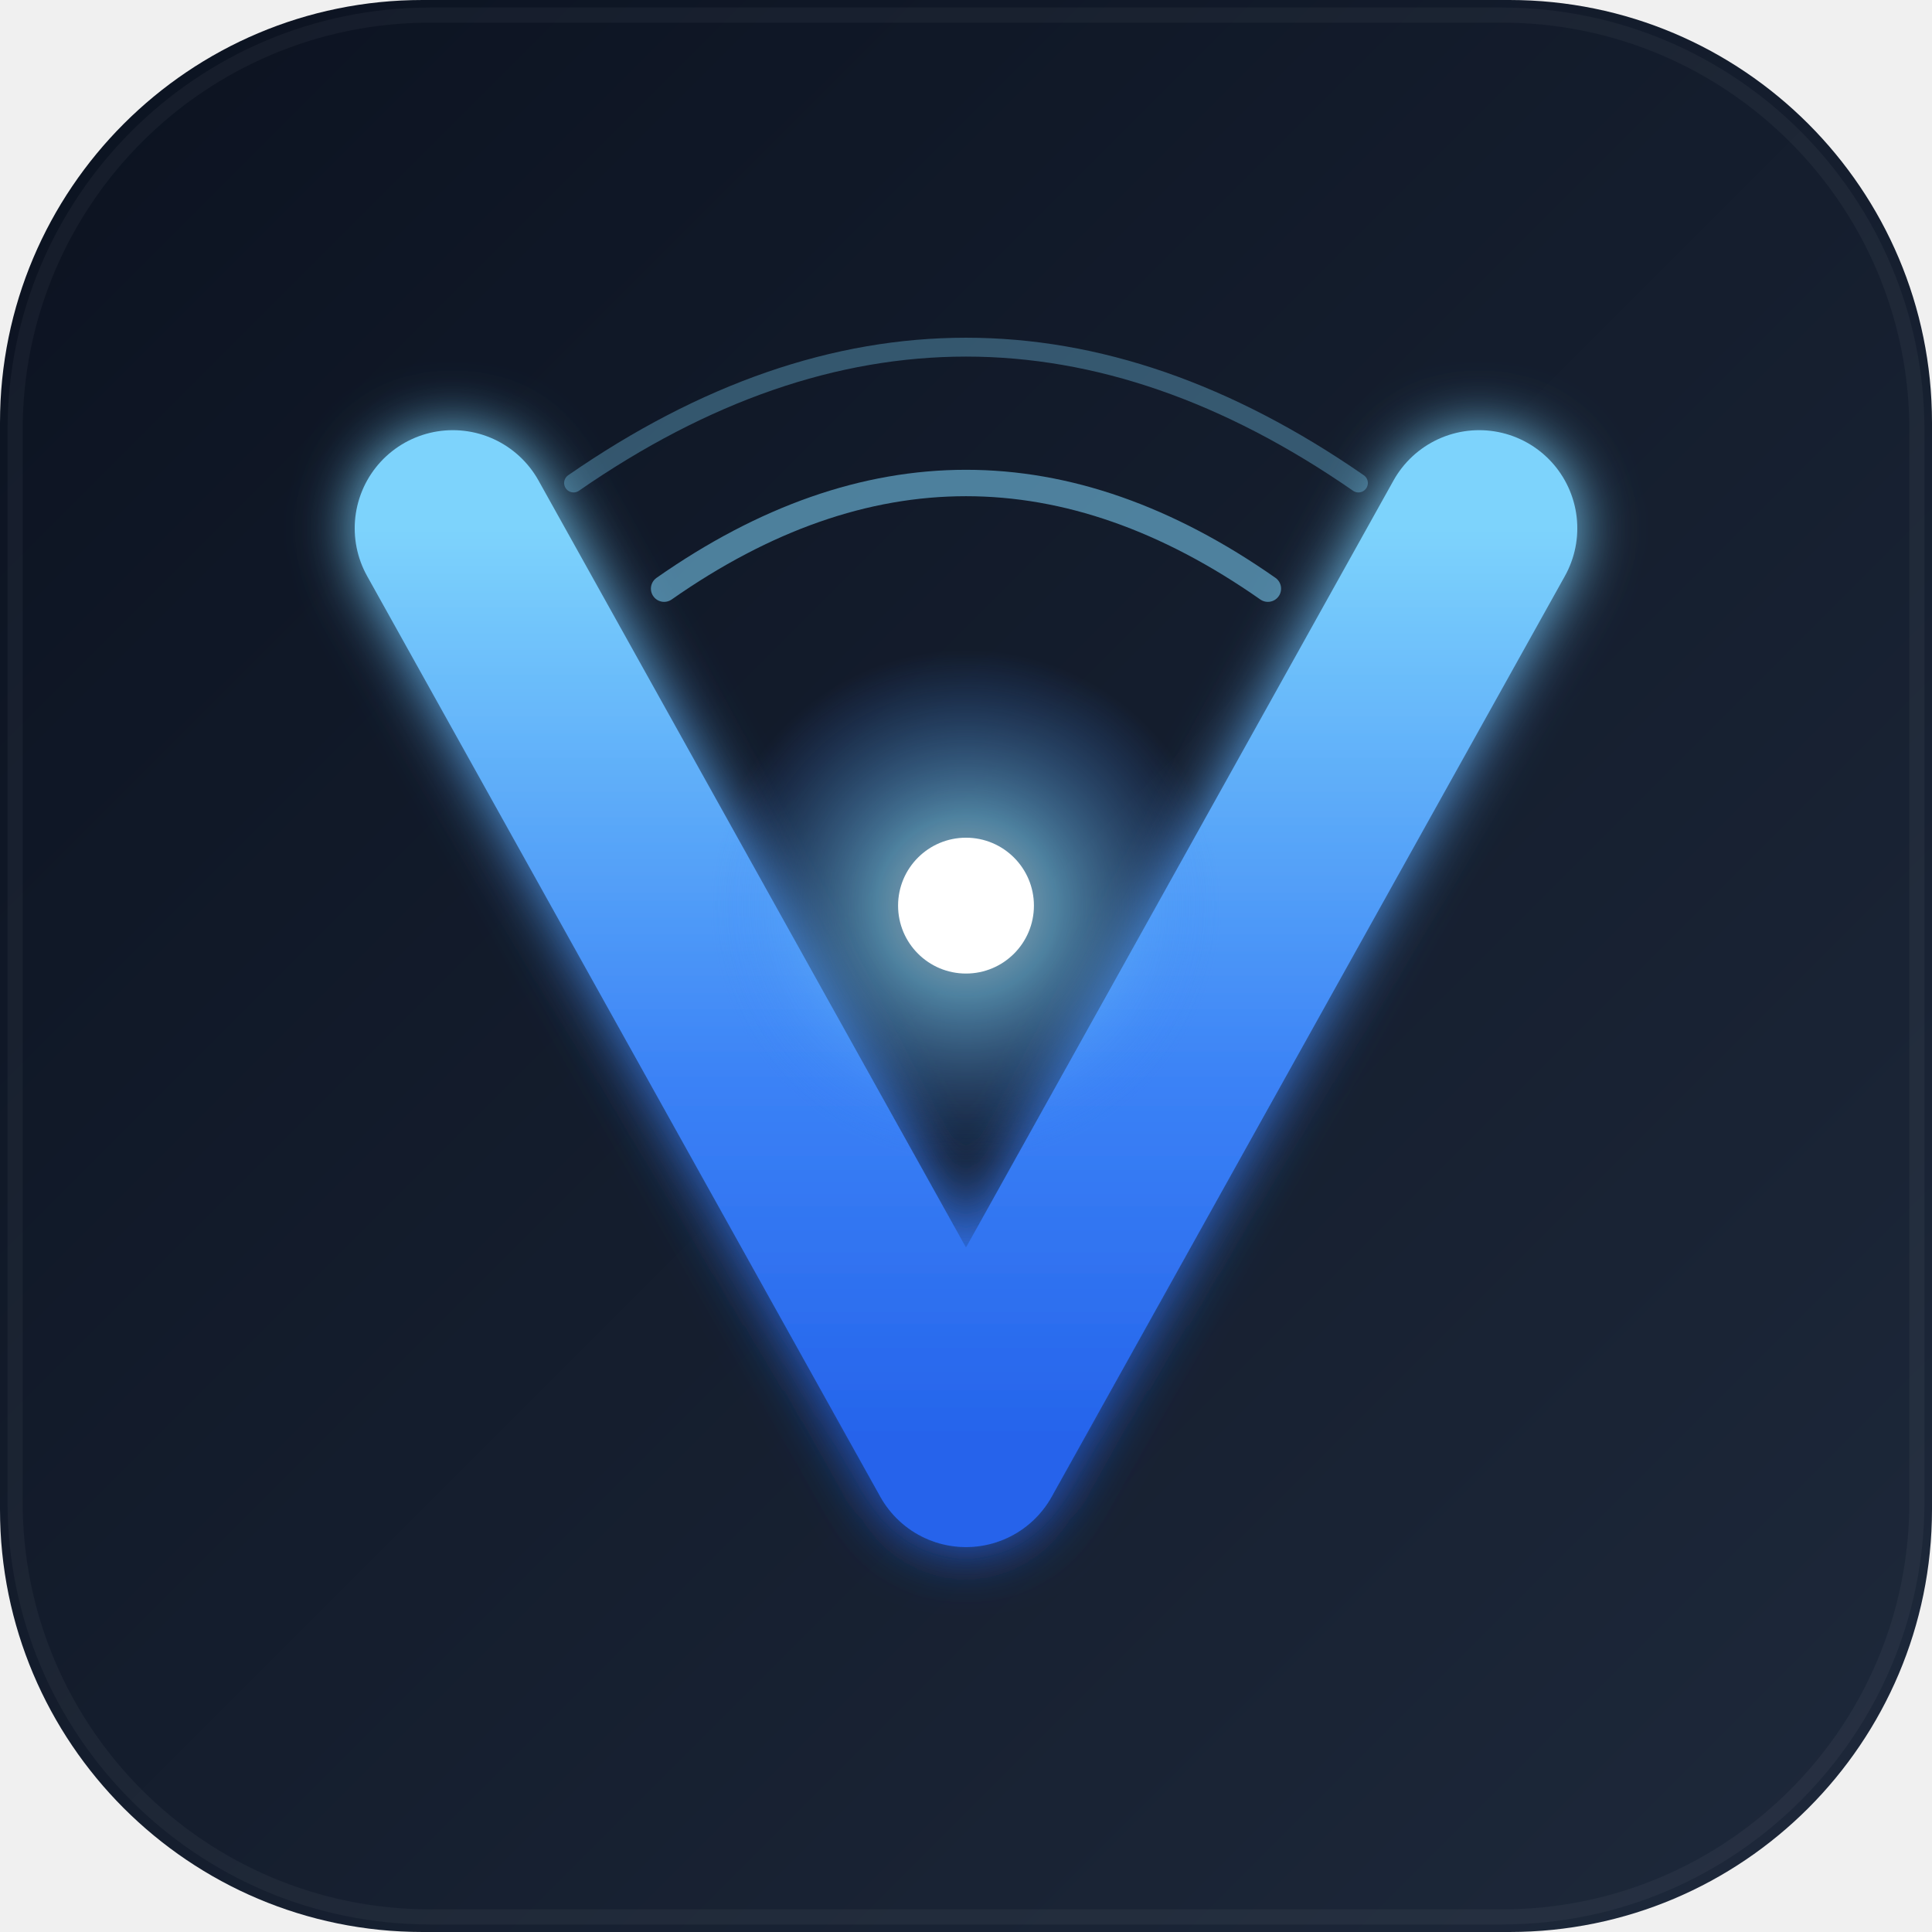
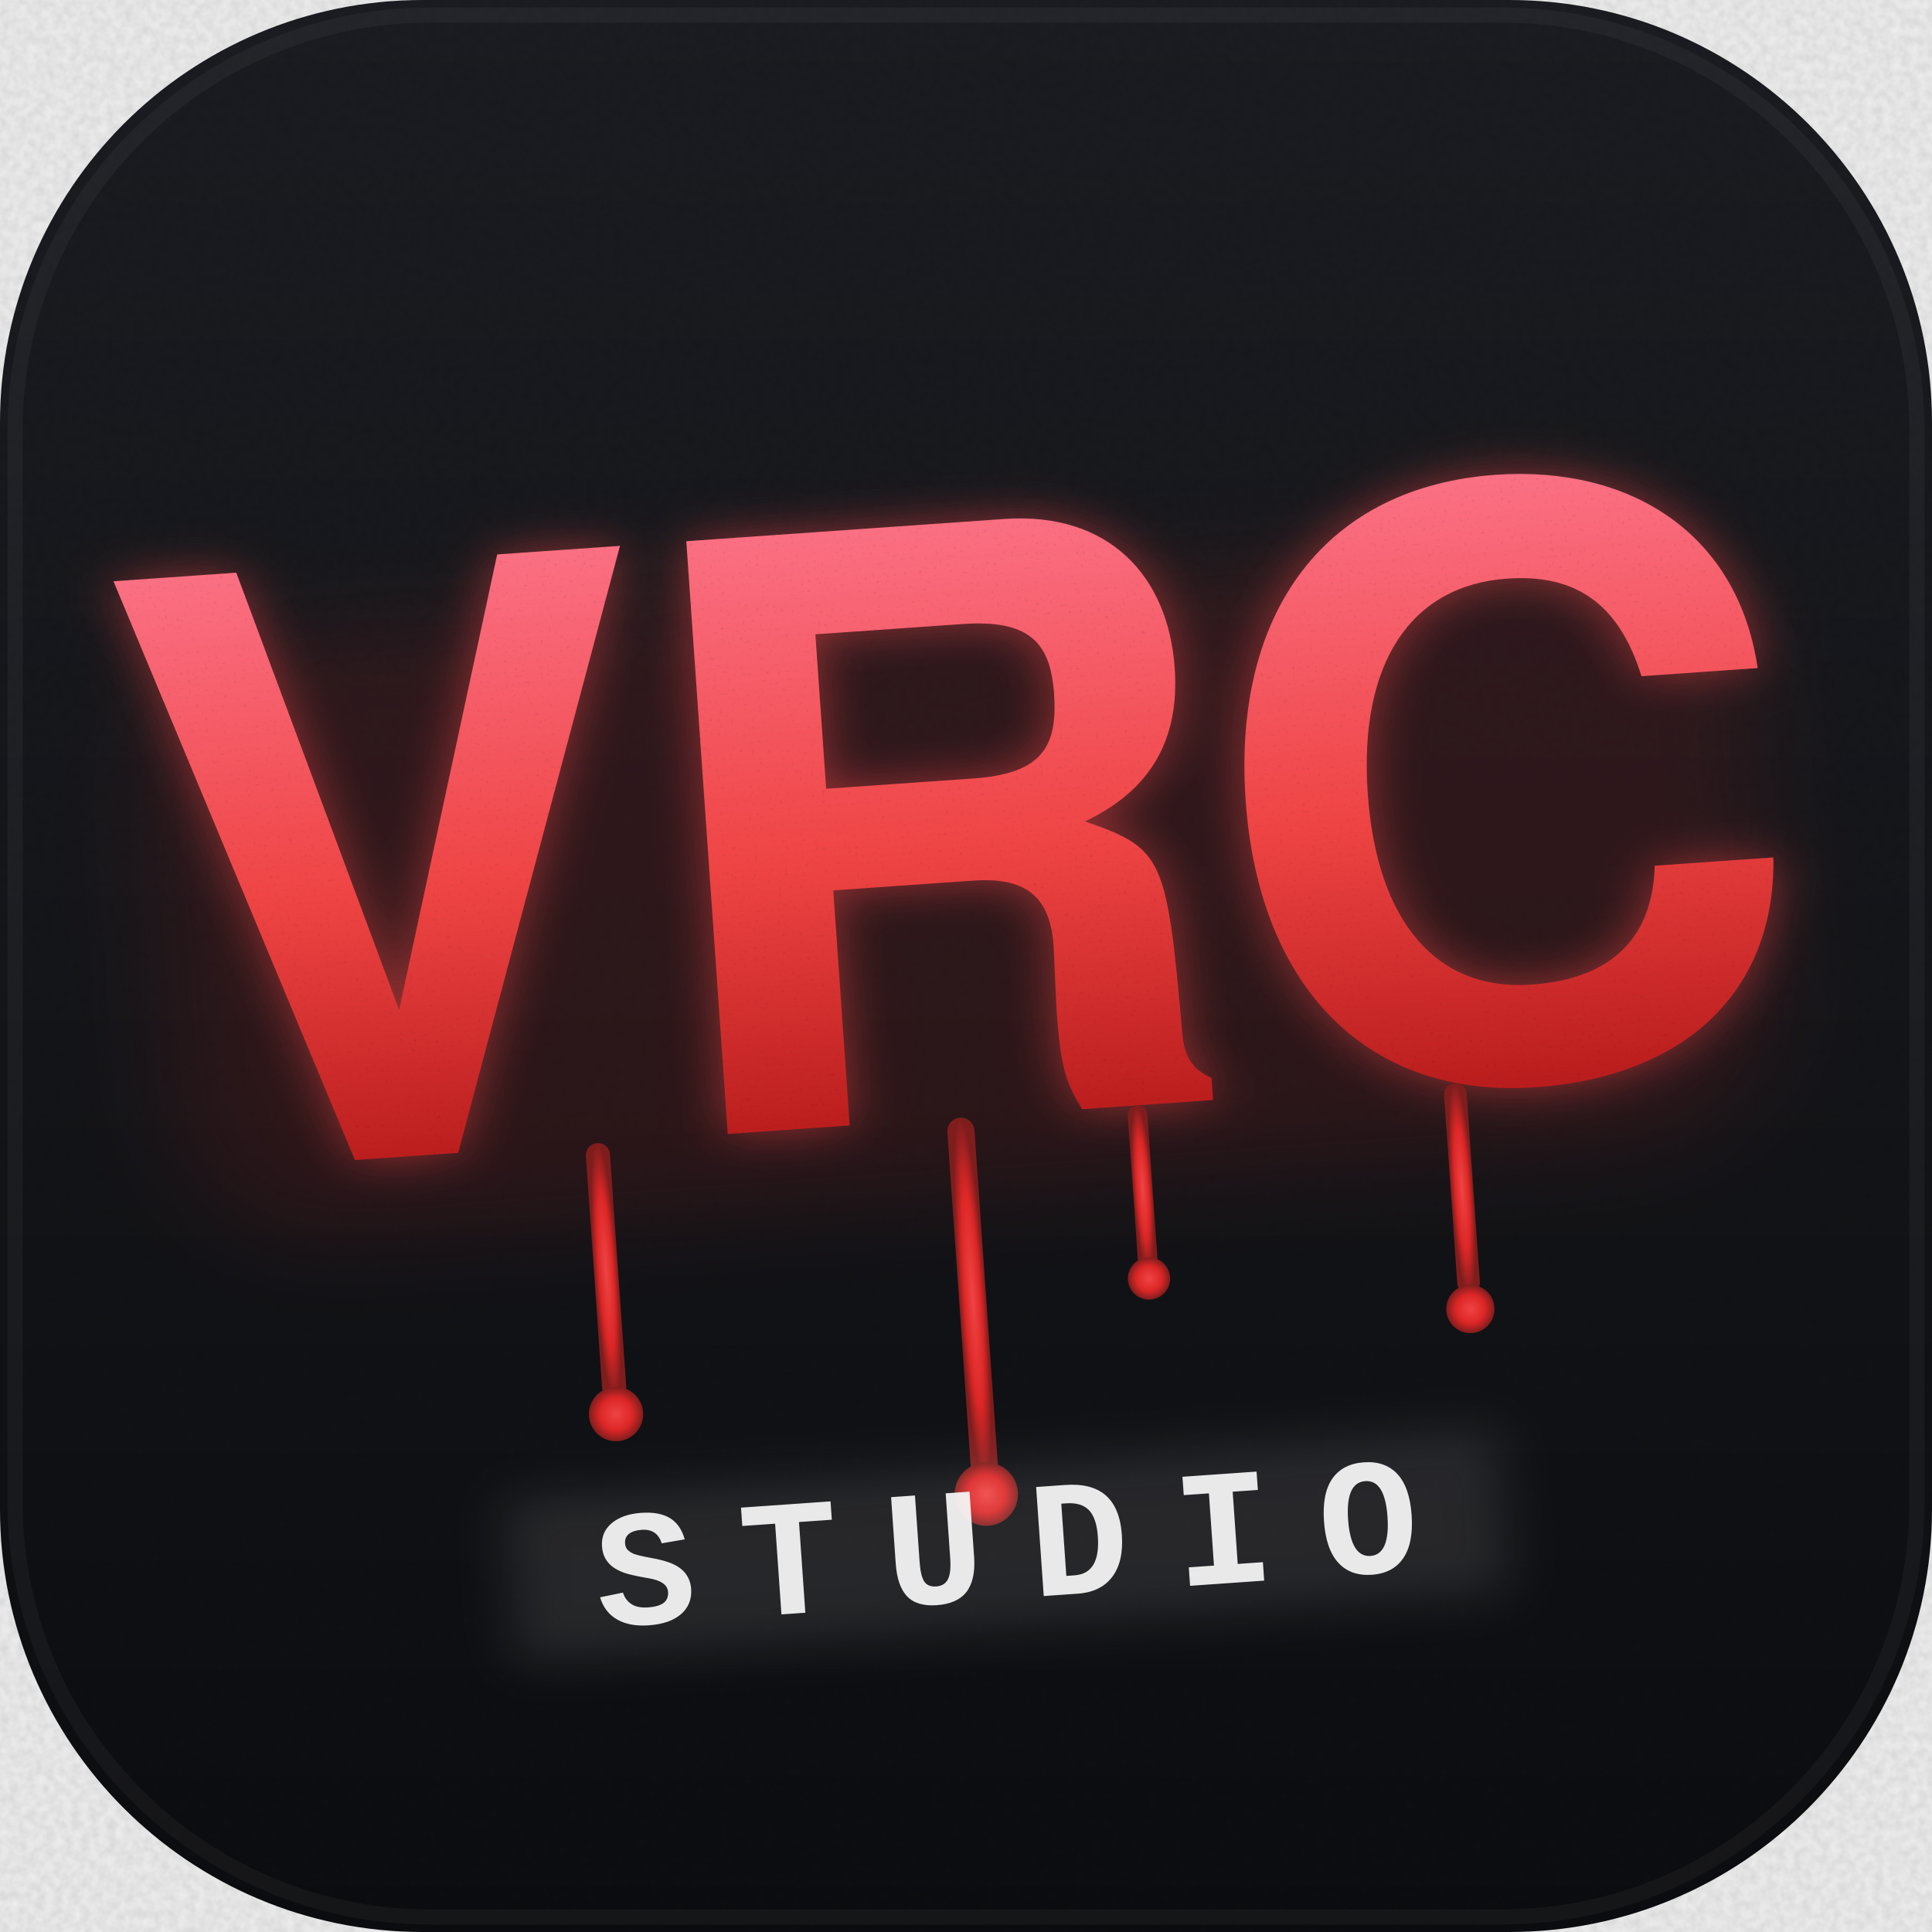
<svg xmlns="http://www.w3.org/2000/svg" viewBox="0 0 256 256" width="256" height="256">
  <defs>
-     <linearGradient id="bg" x1="0" y1="0" x2="1" y2="1">
-       <stop offset="0%" stop-color="#0b1220" />
-       <stop offset="100%" stop-color="#1e293b" />
+     <linearGradient id="wall" x1="0" y1="0" x2="0" y2="1">
+       <stop offset="0%" stop-color="#1c1d22" />
+       <stop offset="50%" stop-color="#15161a" />
+       <stop offset="100%" stop-color="#0c0d10" />
    </linearGradient>
-     <linearGradient id="vGrad" x1="0" y1="0" x2="0" y2="1">
-       <stop offset="0%" stop-color="#7dd3fc" />
-       <stop offset="60%" stop-color="#3b82f6" />
-       <stop offset="100%" stop-color="#2563eb" />
+     <filter id="wallGrit" x="0" y="0" width="100%" height="100%">
+       <feTurbulence type="fractalNoise" baseFrequency="0.85" numOctaves="2" seed="3" stitchTiles="stitch" />
+       <feColorMatrix values="0 0 0 0 0                              0 0 0 0 0                              0 0 0 0 0                              0 0 0 0.18 0" />
+     </filter>
+     <filter id="overspray" x="-30%" y="-30%" width="160%" height="160%">
+       <feGaussianBlur stdDeviation="3.2" />
+     </filter>
+     <filter id="oversprayWide" x="-50%" y="-50%" width="200%" height="200%">
+       <feGaussianBlur stdDeviation="6" />
+     </filter>
+     <filter id="paintFleck" x="0" y="0" width="100%" height="100%">
+       <feTurbulence type="fractalNoise" baseFrequency="2.1" numOctaves="2" seed="7" stitchTiles="stitch" result="t" />
+       <feColorMatrix in="t" values="0 0 0 0 0                                     0 0 0 0 0                                     0 0 0 0 0                                     0 0 0 0.55 -0.35" />
+       <feComposite in2="SourceGraphic" operator="in" />
+     </filter>
+     <linearGradient id="paint" x1="0" y1="0" x2="0" y2="1">
+       <stop offset="0%" stop-color="#fb7185" />
+       <stop offset="55%" stop-color="#ef4444" />
+       <stop offset="100%" stop-color="#b91c1c" />
    </linearGradient>
-     <radialGradient id="dotGlow" cx="0.5" cy="0.5" r="0.5">
-       <stop offset="0%" stop-color="#ffffff" stop-opacity="1" />
-       <stop offset="35%" stop-color="#7dd3fc" stop-opacity="0.85" />
-       <stop offset="100%" stop-color="#3b82f6" stop-opacity="0" />
+     <radialGradient id="dripBlob" cx="0.5" cy="0.5" r="0.5">
+       <stop offset="0%" stop-color="#ef4444" />
+       <stop offset="60%" stop-color="#dc2626" />
+       <stop offset="100%" stop-color="#7f1d1d" />
    </radialGradient>
-     <filter id="glow" x="-50%" y="-50%" width="200%" height="200%">
-       <feGaussianBlur stdDeviation="4" result="b" />
-       <feMerge>
-         <feMergeNode in="b" />
-         <feMergeNode in="SourceGraphic" />
-       </feMerge>
-     </filter>
  </defs>
-   <rect x="0" y="0" width="256" height="256" rx="56" ry="56" fill="url(#bg)" />
+   <rect x="0" y="0" width="256" height="256" rx="56" ry="56" fill="url(#wall)" />
+   <rect x="0" y="0" width="256" height="256" rx="56" ry="56" fill="black" filter="url(#wallGrit)" opacity="0.6" />
  <rect x="2" y="2" width="252" height="252" rx="55" ry="55" fill="none" stroke="rgba(255,255,255,0.04)" stroke-width="2" />
-   <g filter="url(#glow)">
-     <path d="M 60 70 L 128 192 L 196 70" fill="none" stroke="url(#vGrad)" stroke-width="26" stroke-linecap="round" stroke-linejoin="round" />
-   </g>
-   <circle cx="128" cy="120" r="34" fill="url(#dotGlow)" opacity="0.65" />
-   <circle cx="128" cy="120" r="9" fill="#ffffff" />
-   <g stroke="#7dd3fc" fill="none" stroke-linecap="round" opacity="0.55">
-     <path d="M 88 78 Q 128 50 168 78" stroke-width="3.5" />
-     <path d="M 76 64 Q 128 28 180 64" stroke-width="2.5" opacity="0.6" />
+   <g transform="rotate(-4 128 128)">
+     <rect x="22" y="78" width="212" height="80" rx="20" fill="#dc2626" opacity="0.12" filter="url(#oversprayWide)" />
+     <text x="128" y="148" text-anchor="middle" font-family="Impact, 'Arial Black', 'Helvetica Neue', sans-serif" font-size="108" font-weight="900" letter-spacing="-2" fill="#ef4444" opacity="0.55" filter="url(#overspray)">VRC</text>
+     <text x="128" y="148" text-anchor="middle" font-family="Impact, 'Arial Black', 'Helvetica Neue', sans-serif" font-size="108" font-weight="900" letter-spacing="-2" fill="url(#paint)">VRC</text>
+     <text x="128" y="148" text-anchor="middle" font-family="Impact, 'Arial Black', 'Helvetica Neue', sans-serif" font-size="108" font-weight="900" letter-spacing="-2" fill="#0a0a0a" filter="url(#paintFleck)" opacity="0.55">VRC</text>
+     <g fill="url(#dripBlob)">
+       <rect x="76" y="148" width="3.2" height="34" rx="1.6" />
+       <circle cx="77.6" cy="184" r="3.6" />
+       <rect x="124" y="148" width="3.6" height="48" rx="1.8" />
+       <circle cx="125.8" cy="198" r="4.2" />
+       <rect x="148" y="148" width="2.6" height="22" rx="1.3" />
+       <circle cx="149.3" cy="171" r="2.8" />
+       <rect x="190" y="148" width="3" height="28" rx="1.5" />
+       <circle cx="191.5" cy="178" r="3.2" />
+     </g>
+     <g transform="translate(0, 14)">
+       <rect x="62" y="180" width="132" height="22" rx="2" fill="#fafafa" opacity="0.10" filter="url(#overspray)" />
+       <text x="128" y="198" text-anchor="middle" font-family="'Courier New', 'Andale Mono', monospace" font-size="22" font-weight="700" letter-spacing="6" fill="#fafafa" opacity="0.92">STUDIO</text>
+     </g>
  </g>
</svg>
